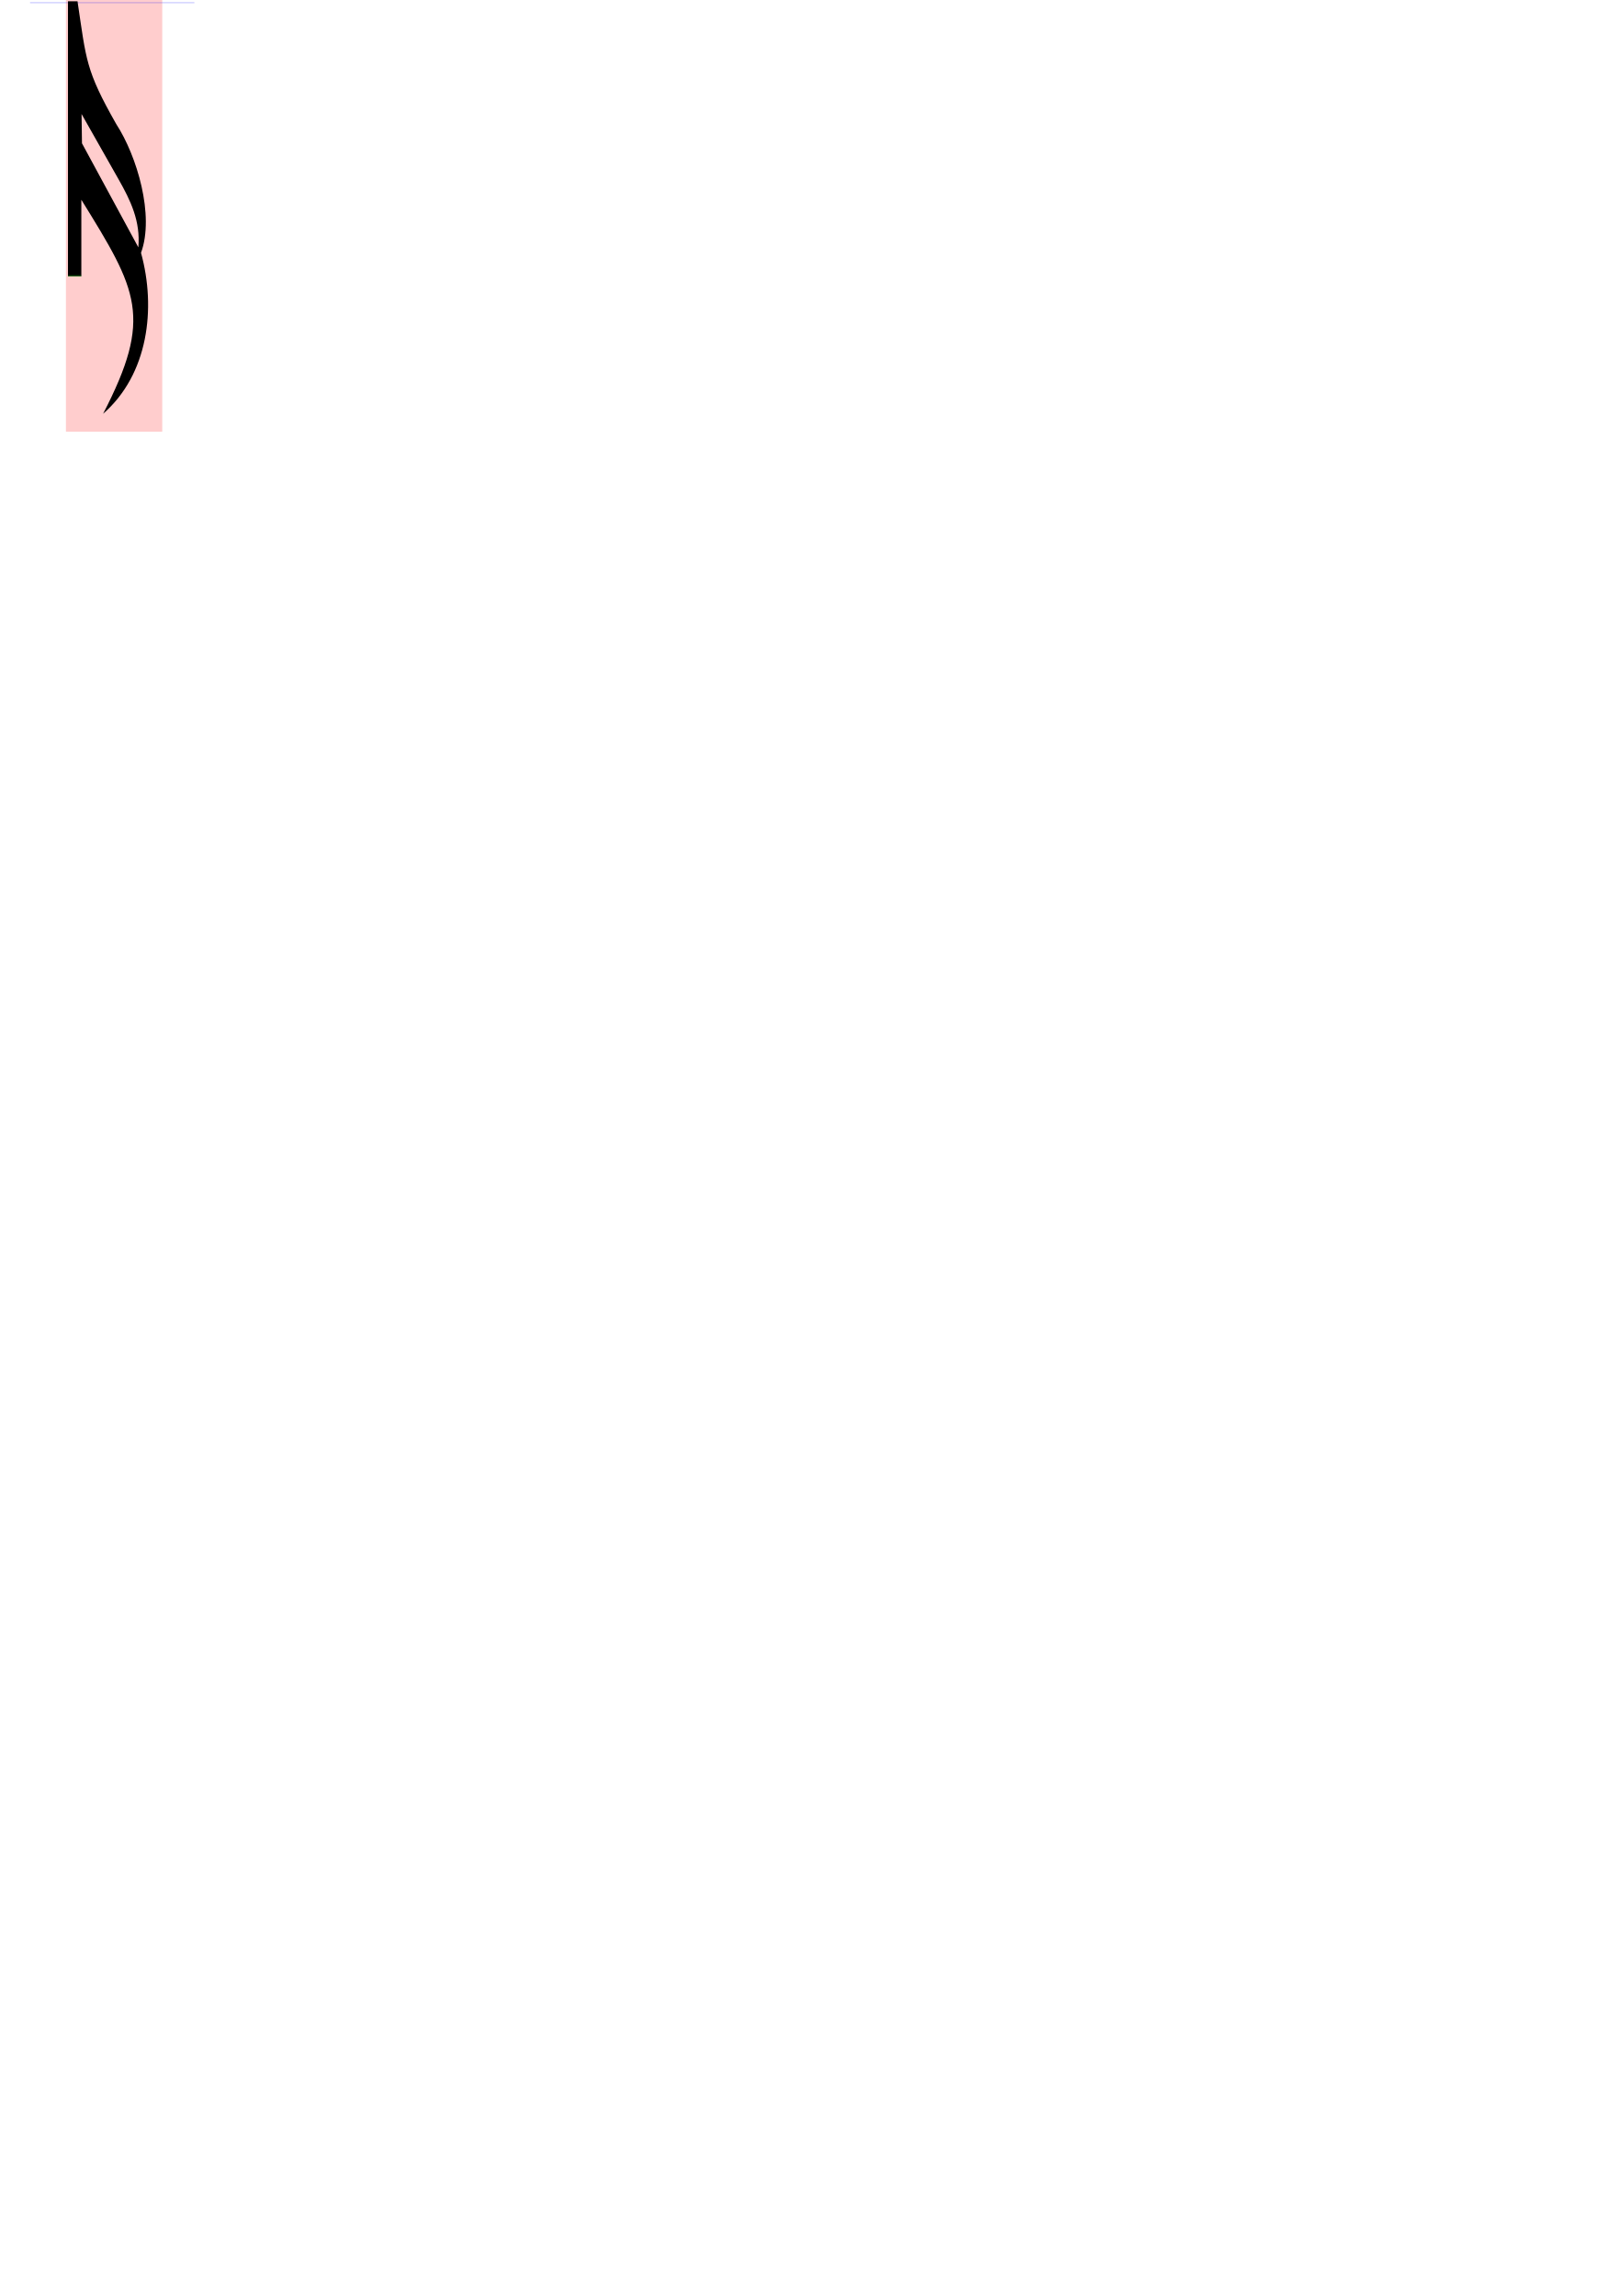
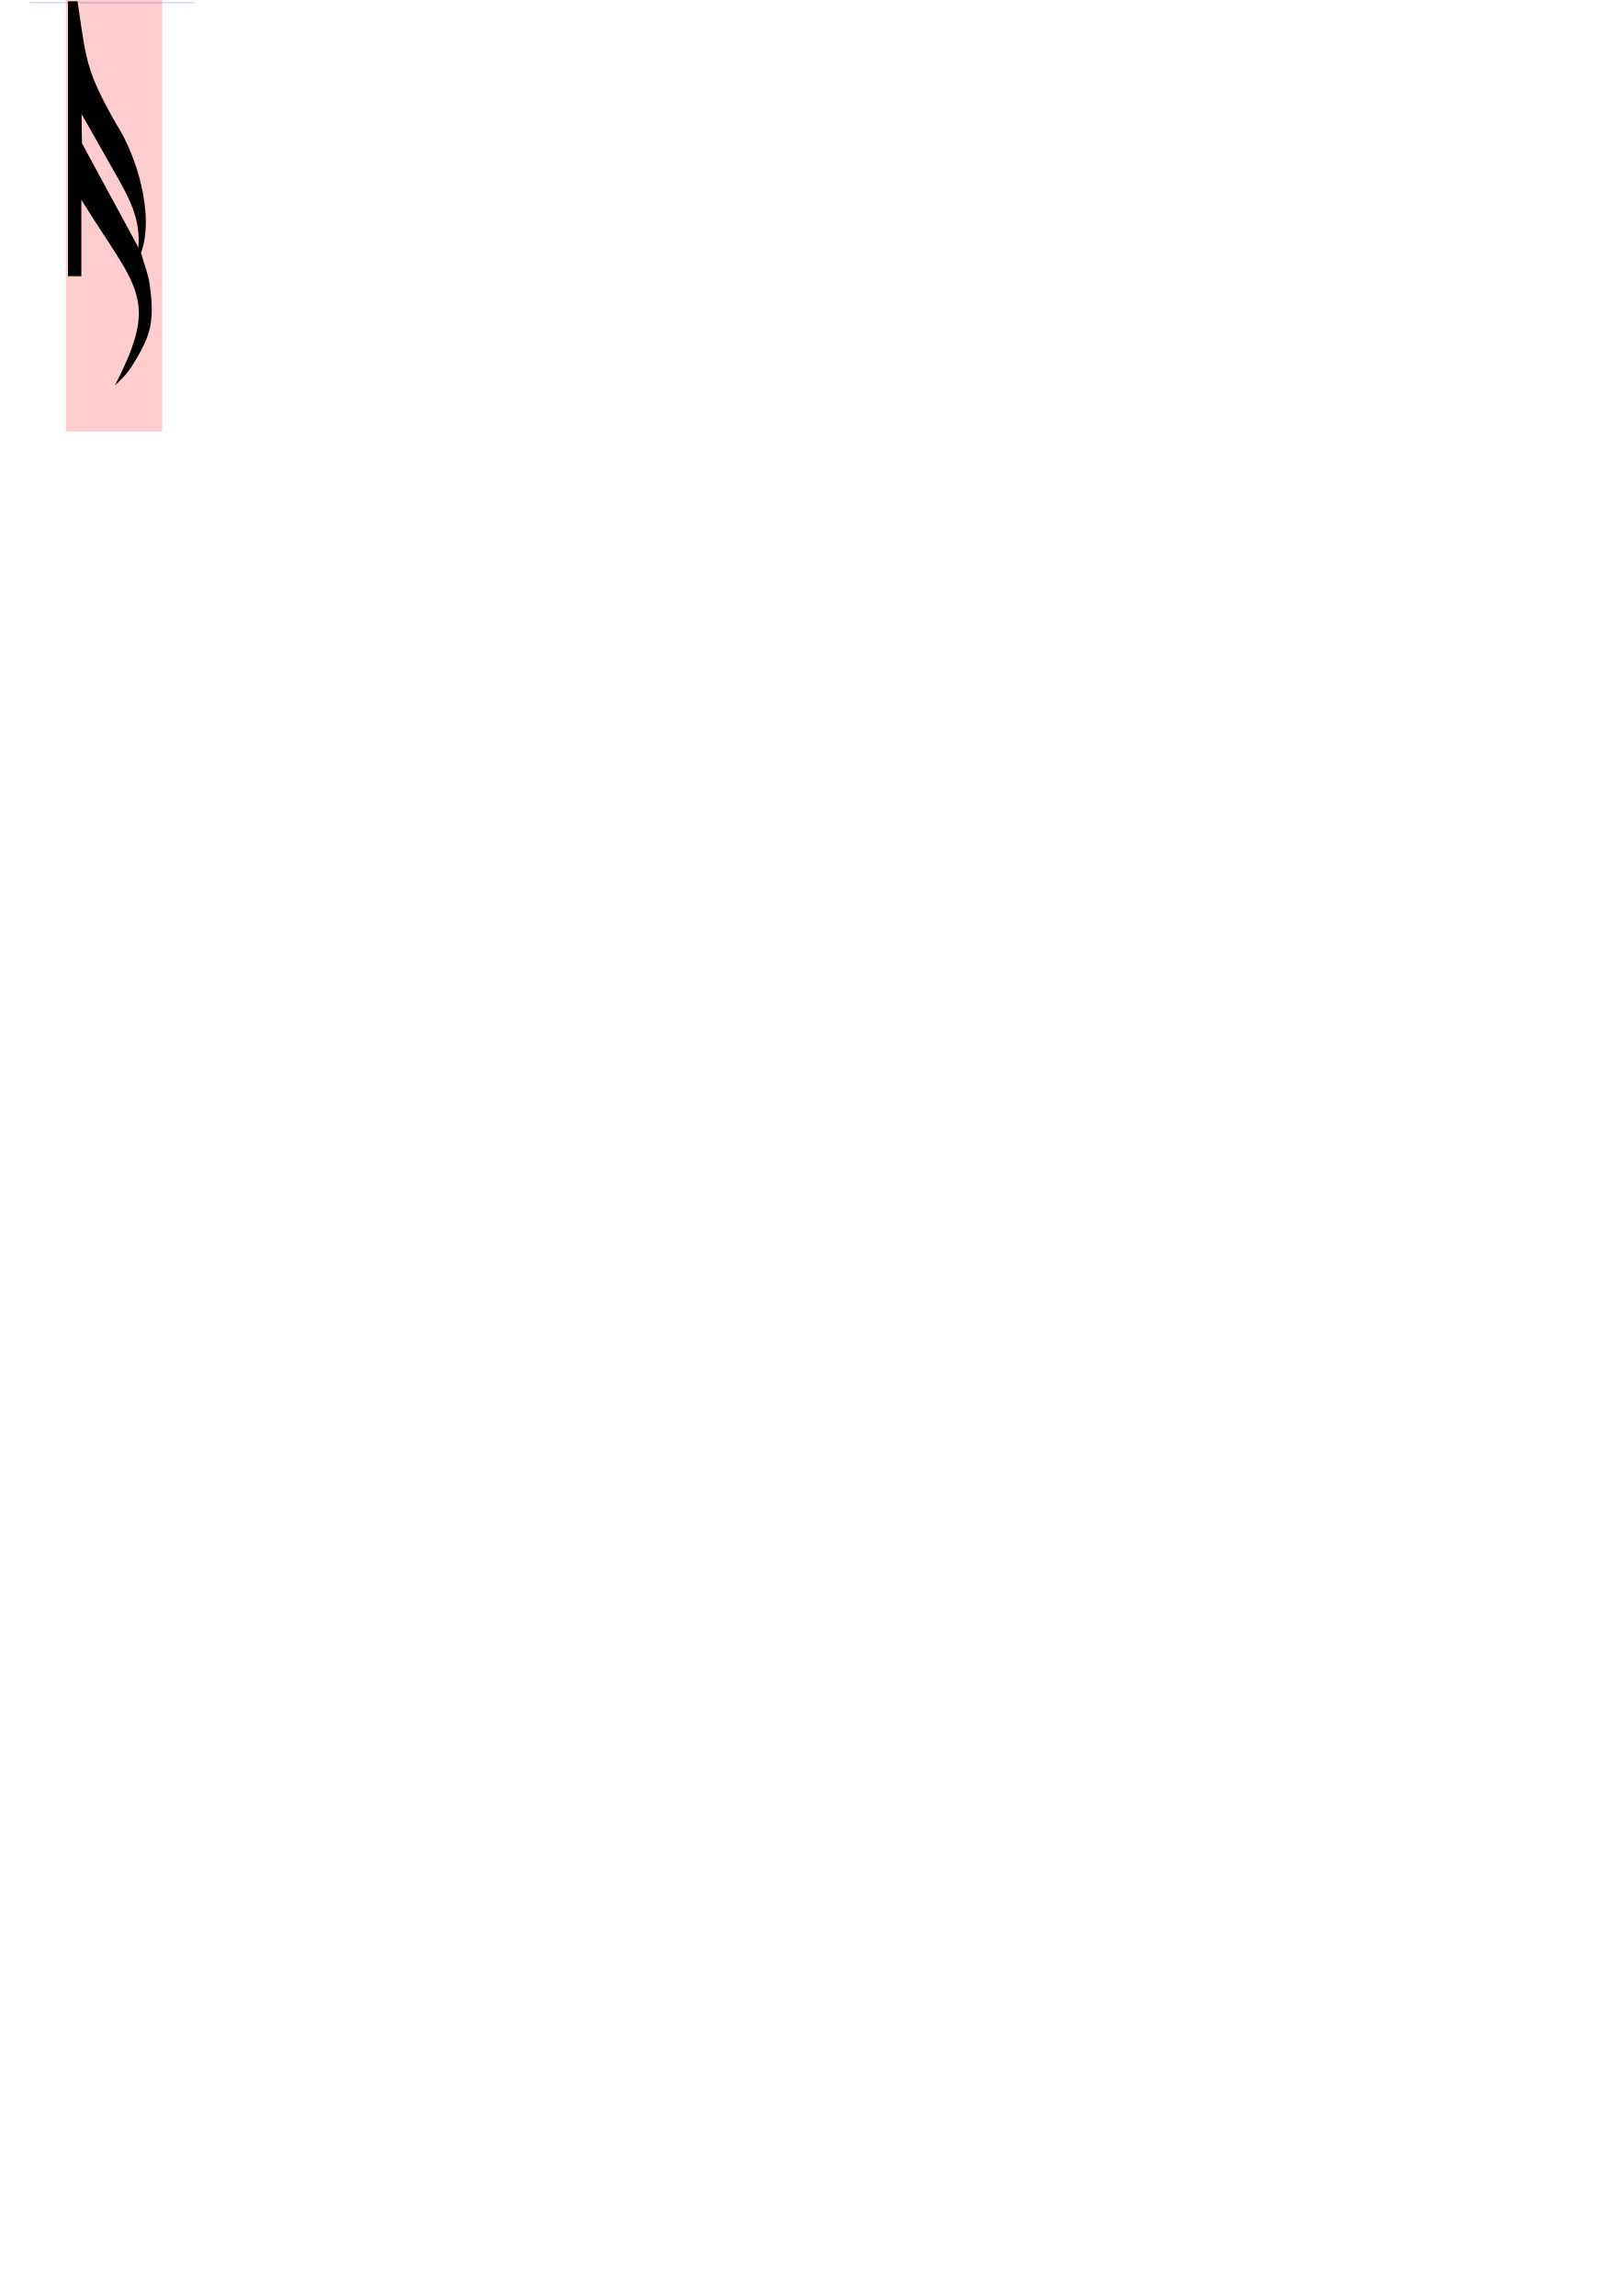
<svg xmlns="http://www.w3.org/2000/svg" version="1.1" width="744.094" height="1052.362" id="svg2">
  <defs id="defs4" />
  <rect width="44.142" height="199.308" x="30.212" y="-1.443" id="rect3705" style="fill:#ff0000;fill-opacity:0.196;stroke:none" />
  <path d="m 13.768,1.246 75.307,0" id="path3709" style="fill:none;stroke:#0000ff;stroke-width:0.224;stroke-linecap:butt;stroke-linejoin:miter;stroke-miterlimit:4;stroke-opacity:0.49;stroke-dasharray:none" />
-   <path d="m 31.151,0.599 0,32.187 0,61.656 0,32.188 6.125,0 0,-32.188 0,-2.883 C 63.053,133.208 70.19,145.288 47.239,189.656 67.897,171.655 71.655,141.402 64.622,115.88 70.897,98.794 62.783,71.488 53.265,56.855 39.191,32.068 39.56,27.621 35.526,0.599 l -4.375,0 z m 6.226,51.655 16.954,29.924 c 5.461,9.638 10.127,19.186 9.071,31.202 L 37.57,65.693 37.377,52.254 z" id="path2820-0" style="fill:#000000;stroke:none" />
+   <path d="m 31.151,0.599 0,32.187 0,61.656 0,32.188 6.125,0 0,-32.188 0,-2.883 c 12.888,20.824 21.284,31.201 24.699,41.918 3.415,10.717 2.143,20.989 -9.332,43.173 5.164,-4.5 7.549,-8.218 10.217,-12.838 2.668,-4.621 5.026,-9.247 6.009,-14.334 1.215,-6.289 0.612,-12.873 -0.293,-19.214 -0.703,-4.923 -2.196,-8.004 -3.954,-14.385 C 70.897,98.794 62.783,71.488 53.265,56.855 39.191,32.068 39.56,27.621 35.526,0.599 l -4.375,0 z m 6.226,51.655 16.954,29.924 c 5.461,9.638 10.127,19.186 9.071,31.202 L 37.57,65.693 37.377,52.254 z" id="path2820-0" style="fill:#000000;stroke:none" />
  <path d="m 31.174,126.478 6.105,0" id="path3699" style="fill:none;stroke:#00ff00;stroke-width:0.864;stroke-linecap:butt;stroke-linejoin:miter;stroke-miterlimit:4;stroke-opacity:0.196;stroke-dasharray:none" />
</svg>
